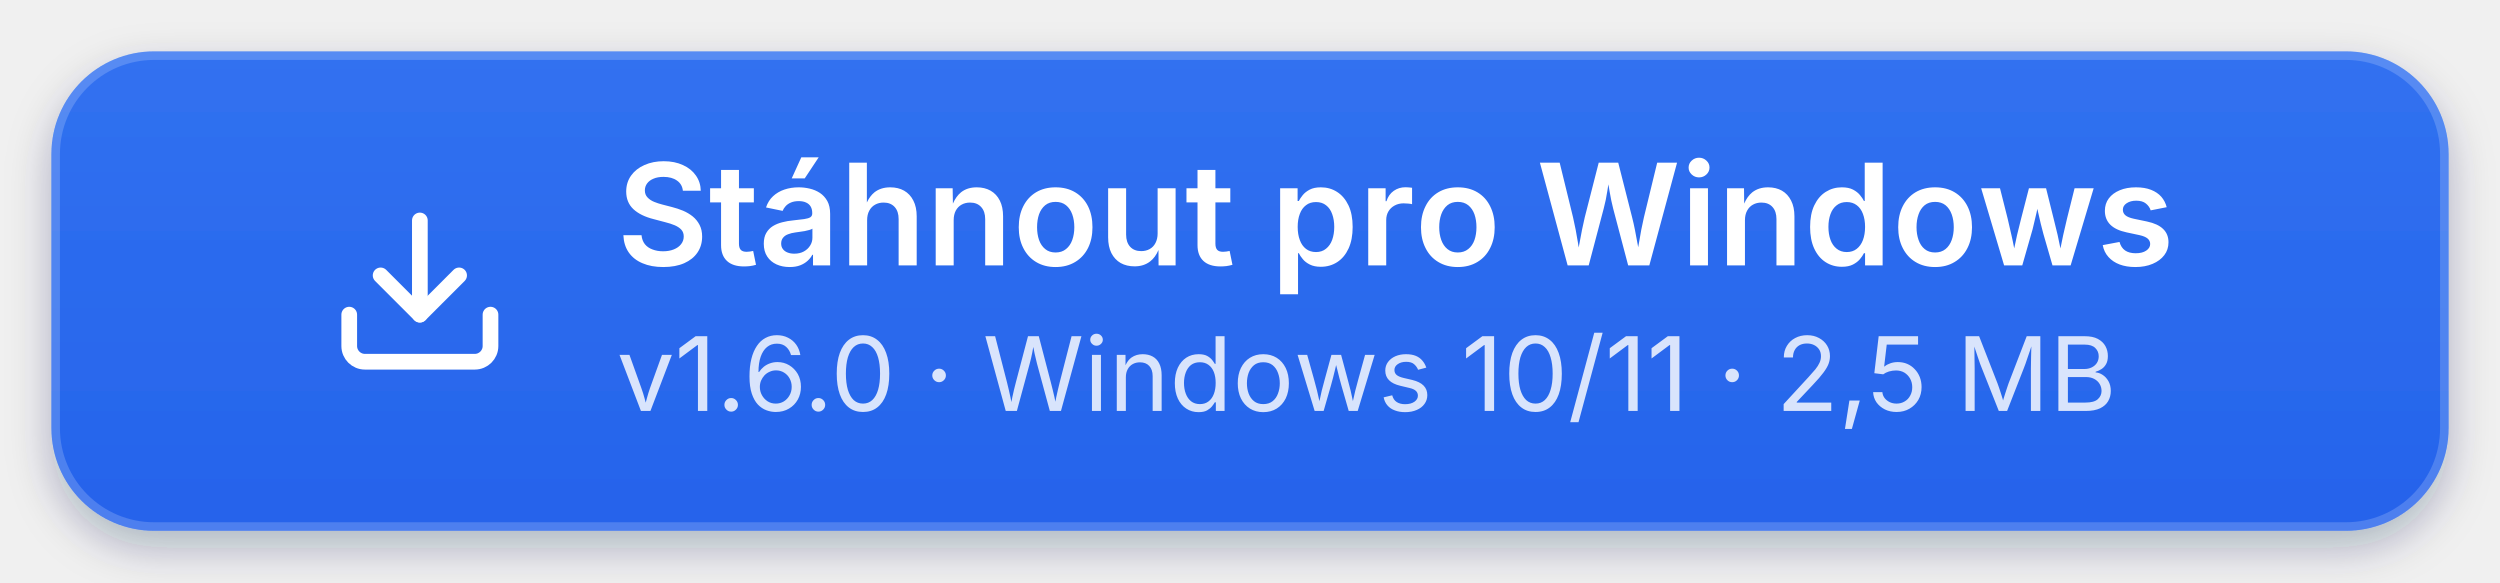
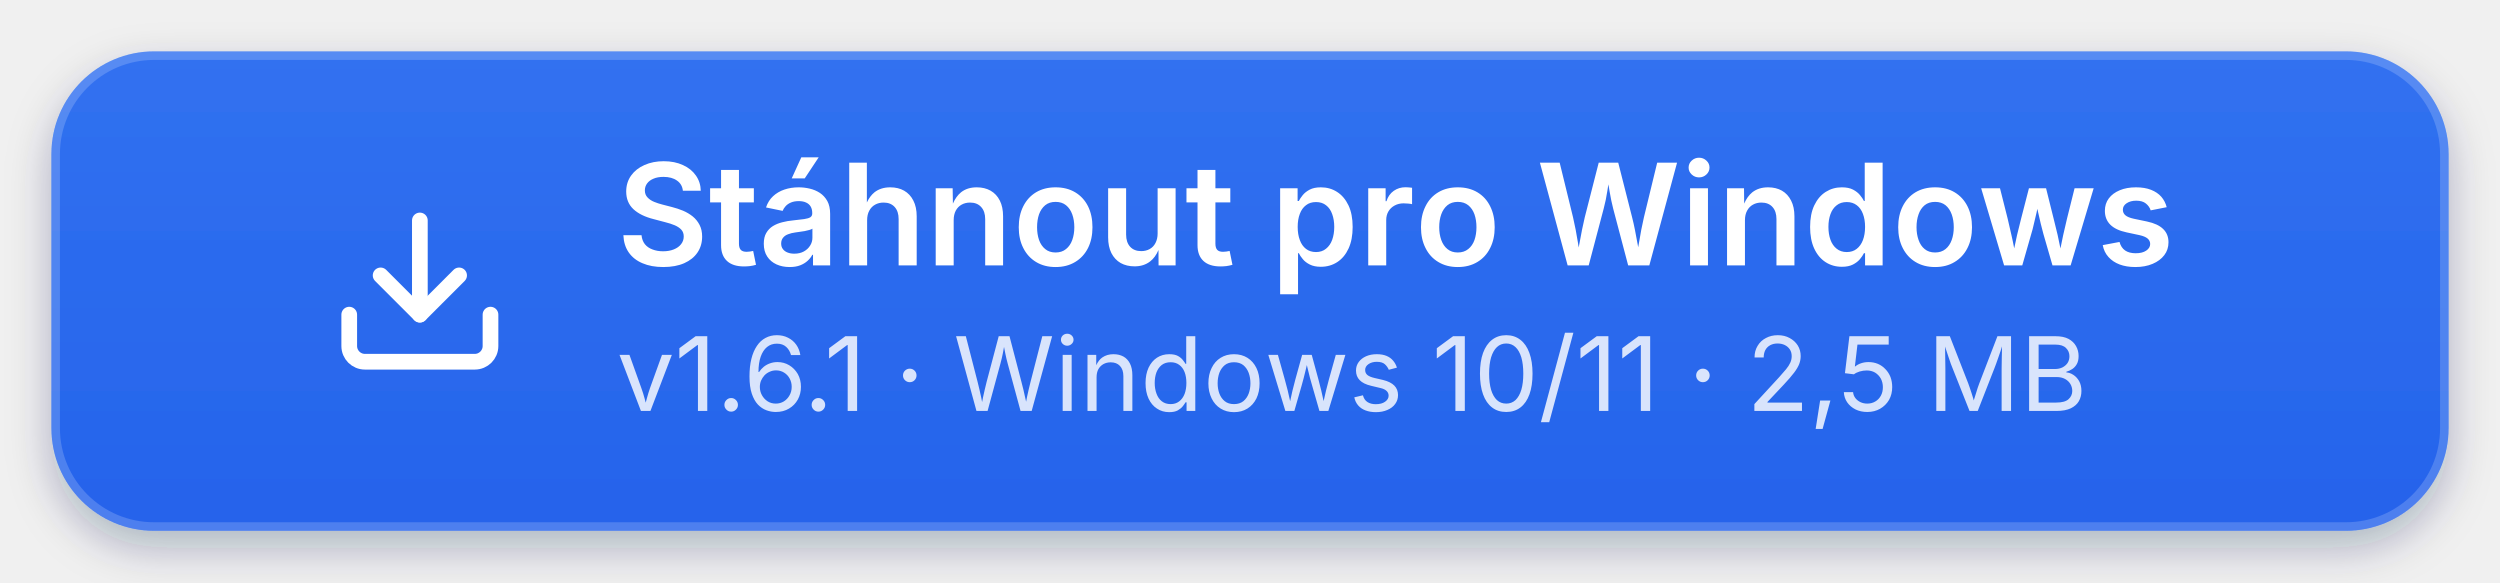
<svg xmlns="http://www.w3.org/2000/svg" width="292" height="68" viewBox="0 0 292 68" role="img" aria-label="Stáhnout pro Windows">
  <defs>
    <filter id="s" x="-10%" y="-20%" width="120%" height="160%">
      <feDropShadow dx="0" dy="2" stdDeviation="2.5" flood-color="#0b1f4d" flood-opacity="0.28" />
    </filter>
    <linearGradient id="g" x1="0" y1="0" x2="0" y2="1">
      <stop offset="0" stop-color="#3171F0" />
      <stop offset="1" stop-color="#2563EB" />
    </linearGradient>
  </defs>
  <rect x="6" y="6" width="280" height="56" rx="12" fill="url(#g)" filter="url(#s)" />
  <rect x="6.5" y="6.5" width="279" height="55" rx="11.5" fill="none" stroke="#ffffff" stroke-opacity="0.18" />
  <g transform="translate(38.04 23.00) scale(0.9166667)" fill="none" stroke="#fff" stroke-width="2" stroke-linecap="round" stroke-linejoin="round">
    <path d="M21 15v4a2 2 0 0 1-2 2H5a2 2 0 0 1-2-2v-4" />
    <path d="M7 10l5 5 5-5" />
    <path d="M12 15V3" />
  </g>
  <path fill="#fff" d="M77.47 31.19L77.47 31.19Q76.07 31.19 75.05 30.75Q74.02 30.32 73.44 29.49Q72.86 28.66 72.81 27.47L72.81 27.47L74.93 27.47Q74.99 28.10 75.32 28.52Q75.66 28.94 76.22 29.14Q76.77 29.35 77.45 29.35L77.45 29.35Q78.16 29.35 78.70 29.13Q79.25 28.91 79.55 28.52Q79.86 28.13 79.86 27.62L79.86 27.62Q79.86 27.15 79.59 26.84Q79.32 26.54 78.83 26.32Q78.34 26.11 77.69 25.95L77.69 25.95L76.33 25.59Q74.82 25.21 73.98 24.43Q73.14 23.64 73.14 22.37L73.14 22.37Q73.14 21.31 73.71 20.51Q74.28 19.71 75.28 19.27Q76.27 18.83 77.52 18.83L77.52 18.83Q78.80 18.83 79.77 19.28Q80.74 19.72 81.28 20.50Q81.83 21.28 81.85 22.28L81.85 22.28L79.76 22.28Q79.68 21.51 79.07 21.09Q78.47 20.66 77.49 20.66L77.49 20.66Q76.81 20.66 76.33 20.87Q75.84 21.07 75.58 21.43Q75.32 21.78 75.32 22.24L75.32 22.24Q75.32 22.74 75.63 23.06Q75.94 23.39 76.41 23.58Q76.88 23.77 77.36 23.89L77.36 23.89L78.48 24.18Q79.15 24.35 79.78 24.61Q80.41 24.88 80.91 25.28Q81.41 25.69 81.71 26.27Q82.01 26.85 82.01 27.63L82.01 27.63Q82.01 28.69 81.47 29.49Q80.93 30.29 79.92 30.74Q78.90 31.19 77.47 31.19ZM86.31 21.99L88.05 21.99L88.05 23.64L86.31 23.64L86.31 28.46Q86.31 28.95 86.52 29.18Q86.73 29.41 87.21 29.41L87.21 29.41Q87.35 29.41 87.59 29.38Q87.83 29.34 87.97 29.31L87.97 29.31L88.30 30.93Q87.96 31.03 87.59 31.08Q87.23 31.12 86.90 31.12L86.90 31.12Q85.60 31.12 84.91 30.48Q84.22 29.83 84.22 28.64L84.22 28.64L84.22 23.64L82.94 23.64L82.94 21.99L84.22 21.99L84.22 19.85L86.31 19.85L86.31 21.99ZM92.23 31.19L92.23 31.19Q91.37 31.19 90.69 30.88Q90.00 30.56 89.61 29.96Q89.21 29.36 89.21 28.47L89.21 28.47Q89.21 27.70 89.50 27.21Q89.79 26.71 90.27 26.41Q90.76 26.11 91.37 25.96Q91.98 25.80 92.65 25.74L92.65 25.74Q93.43 25.65 93.92 25.59Q94.41 25.52 94.64 25.38Q94.87 25.23 94.87 24.93L94.87 24.93L94.87 24.89Q94.87 24.44 94.69 24.13Q94.51 23.82 94.16 23.66Q93.81 23.49 93.30 23.49L93.30 23.49Q92.77 23.49 92.39 23.65Q92.01 23.81 91.77 24.07Q91.53 24.33 91.41 24.63L91.41 24.63L89.47 24.23Q89.74 23.43 90.29 22.92Q90.85 22.40 91.62 22.14Q92.39 21.88 93.29 21.88L93.29 21.88Q93.93 21.88 94.57 22.03Q95.22 22.18 95.76 22.53Q96.30 22.89 96.63 23.48Q96.96 24.08 96.96 24.98L96.96 24.98L96.96 31L94.96 31L94.96 29.76L94.88 29.76Q94.68 30.14 94.33 30.46Q93.97 30.79 93.46 30.99Q92.94 31.19 92.23 31.19ZM92.77 29.63L92.77 29.63Q93.42 29.63 93.89 29.37Q94.36 29.11 94.62 28.69Q94.89 28.27 94.89 27.77L94.89 27.77L94.89 26.71Q94.78 26.79 94.53 26.86Q94.29 26.93 93.99 26.99Q93.68 27.04 93.39 27.08Q93.10 27.12 92.90 27.15L92.90 27.15Q92.43 27.21 92.05 27.36Q91.67 27.50 91.46 27.77Q91.24 28.03 91.24 28.45L91.24 28.45Q91.24 28.83 91.44 29.09Q91.64 29.36 91.98 29.49Q92.32 29.63 92.77 29.63ZM93.99 20.84L92.47 20.84L93.59 18.38L95.62 18.38L93.99 20.84ZM101.28 25.72L101.28 25.72L101.28 31L99.19 31L99.19 19.00L101.25 19.00L101.25 23.65Q101.60 22.90 102.14 22.46L102.14 22.46Q102.88 21.88 103.98 21.88L103.98 21.88Q104.91 21.88 105.60 22.27Q106.30 22.67 106.68 23.43Q107.07 24.18 107.07 25.27L107.07 25.27L107.07 31L104.96 31L104.96 25.59Q104.96 24.69 104.50 24.18Q104.03 23.66 103.21 23.66L103.21 23.66Q102.65 23.66 102.22 23.90Q101.78 24.14 101.53 24.61Q101.28 25.07 101.28 25.72ZM111.39 25.72L111.39 25.72L111.39 31L109.29 31L109.29 21.99L111.27 21.99L111.30 23.78Q111.66 22.94 112.25 22.46L112.25 22.46Q112.98 21.88 114.08 21.88L114.08 21.88Q115.01 21.88 115.70 22.27Q116.40 22.67 116.78 23.43Q117.16 24.18 117.16 25.27L117.16 25.27L117.16 31L115.07 31L115.07 25.59Q115.07 24.69 114.60 24.18Q114.13 23.66 113.31 23.66L113.31 23.66Q112.75 23.66 112.32 23.90Q111.88 24.14 111.63 24.61Q111.39 25.07 111.39 25.72ZM123.29 31.19L123.29 31.19Q121.98 31.19 121.01 30.60Q120.05 30.02 119.52 28.97Q118.99 27.93 118.99 26.54L118.99 26.54Q118.99 25.14 119.52 24.09Q120.05 23.04 121.01 22.46Q121.98 21.88 123.29 21.88L123.29 21.88Q124.61 21.88 125.58 22.46Q126.55 23.04 127.08 24.09Q127.60 25.14 127.60 26.54L127.60 26.54Q127.60 27.93 127.08 28.97Q126.55 30.02 125.58 30.60Q124.61 31.19 123.29 31.19ZM123.29 29.49L123.29 29.49Q124.03 29.49 124.51 29.09Q125.00 28.70 125.24 28.03Q125.48 27.36 125.48 26.54L125.48 26.54Q125.48 25.71 125.24 25.04Q125.00 24.37 124.51 23.97Q124.03 23.58 123.29 23.58L123.29 23.58Q122.56 23.58 122.08 23.97Q121.60 24.37 121.36 25.03Q121.13 25.70 121.13 26.54L121.13 26.54Q121.13 27.36 121.36 28.03Q121.60 28.70 122.08 29.09Q122.56 29.49 123.29 29.49ZM132.52 31.11L132.52 31.11Q131.59 31.11 130.89 30.72Q130.20 30.32 129.81 29.56Q129.43 28.80 129.43 27.72L129.43 27.72L129.43 21.99L131.53 21.99L131.53 27.40Q131.53 28.30 132.00 28.82Q132.47 29.33 133.29 29.33L133.29 29.33Q133.85 29.33 134.28 29.09Q134.72 28.85 134.96 28.38Q135.21 27.91 135.21 27.27L135.21 27.27L135.21 21.99L137.31 21.99L137.31 31L135.32 31L135.31 29.20Q134.94 30.07 134.34 30.53L134.34 30.53Q133.60 31.11 132.52 31.11ZM141.96 21.99L143.70 21.99L143.70 23.64L141.96 23.64L141.96 28.46Q141.96 28.95 142.17 29.18Q142.38 29.41 142.85 29.41L142.85 29.41Q143.00 29.41 143.24 29.38Q143.47 29.34 143.62 29.31L143.62 29.31L143.95 30.93Q143.60 31.03 143.24 31.08Q142.88 31.12 142.55 31.12L142.55 31.12Q141.25 31.12 140.56 30.48Q139.87 29.83 139.87 28.64L139.87 28.64L139.87 23.64L138.58 23.64L138.58 21.99L139.87 21.99L139.87 19.85L141.96 19.85L141.96 21.99ZM151.61 34.37L149.52 34.37L149.52 21.99L151.56 21.99L151.56 23.48L151.70 23.48Q151.86 23.16 152.16 22.79Q152.46 22.42 152.97 22.15Q153.48 21.88 154.28 21.88L154.28 21.88Q155.33 21.88 156.16 22.41Q157.00 22.94 157.50 23.98Q157.99 25.01 157.99 26.51L157.99 26.51Q157.99 27.99 157.51 29.03Q157.03 30.07 156.18 30.62Q155.34 31.16 154.27 31.16L154.27 31.16Q153.51 31.16 152.99 30.90Q152.47 30.64 152.17 30.27Q151.86 29.90 151.70 29.57L151.70 29.57L151.61 29.57L151.61 34.37ZM153.71 29.44L153.71 29.44Q154.41 29.44 154.88 29.05Q155.36 28.67 155.60 28.01Q155.84 27.34 155.84 26.50L155.84 26.50Q155.84 25.67 155.60 25.01Q155.37 24.35 154.89 23.98Q154.42 23.60 153.71 23.60L153.71 23.60Q153.01 23.60 152.54 23.97Q152.06 24.33 151.82 24.98Q151.57 25.63 151.57 26.50L151.57 26.50Q151.57 27.38 151.82 28.04Q152.06 28.70 152.54 29.07Q153.02 29.44 153.71 29.44ZM161.91 31L159.81 31L159.81 21.99L161.84 21.99L161.84 23.50L161.94 23.50Q162.18 22.72 162.79 22.29Q163.39 21.87 164.16 21.87L164.16 21.87Q164.34 21.87 164.56 21.89Q164.78 21.90 164.93 21.93L164.93 21.93L164.93 23.85Q164.80 23.81 164.51 23.78Q164.22 23.75 163.94 23.75L163.94 23.75Q163.36 23.75 162.90 24.00Q162.43 24.25 162.17 24.69Q161.91 25.13 161.91 25.70L161.91 25.70L161.91 31ZM170.27 31.19L170.27 31.19Q168.96 31.19 167.99 30.60Q167.02 30.02 166.50 28.97Q165.97 27.93 165.97 26.54L165.97 26.54Q165.97 25.14 166.50 24.09Q167.02 23.04 167.99 22.46Q168.96 21.88 170.27 21.88L170.27 21.88Q171.59 21.88 172.56 22.46Q173.53 23.04 174.05 24.09Q174.58 25.14 174.58 26.54L174.58 26.54Q174.58 27.93 174.05 28.97Q173.53 30.02 172.56 30.60Q171.59 31.19 170.27 31.19ZM170.27 29.49L170.27 29.49Q171.00 29.49 171.49 29.09Q171.98 28.70 172.22 28.03Q172.45 27.36 172.45 26.54L172.45 26.54Q172.45 25.71 172.22 25.04Q171.98 24.37 171.49 23.97Q171.00 23.58 170.27 23.58L170.27 23.58Q169.54 23.58 169.06 23.97Q168.58 24.37 168.34 25.03Q168.10 25.70 168.10 26.54L168.10 26.54Q168.10 27.36 168.34 28.03Q168.58 28.70 169.06 29.09Q169.54 29.49 170.27 29.49ZM185.56 31L183.10 31L179.86 19.00L182.17 19.00L183.73 25.38Q183.89 26.08 184.04 26.84Q184.18 27.61 184.31 28.38L184.31 28.38Q184.35 28.64 184.39 28.91L184.39 28.91Q184.44 28.64 184.49 28.38L184.49 28.38Q184.63 27.61 184.78 26.84Q184.93 26.08 185.10 25.38L185.10 25.38L186.73 19.00L189.01 19.00L190.63 25.38Q190.81 26.08 190.96 26.84Q191.11 27.61 191.25 28.38L191.25 28.38Q191.29 28.63 191.34 28.88L191.34 28.88Q191.38 28.63 191.43 28.38L191.43 28.38Q191.56 27.61 191.70 26.84Q191.85 26.08 192.01 25.38L192.01 25.38L193.56 19.00L195.88 19.00L192.64 31L190.17 31L188.42 24.37Q188.18 23.44 188.00 22.36L188.00 22.36Q187.93 21.95 187.86 21.53L187.86 21.53Q187.79 21.92 187.74 22.29L187.74 22.29Q187.58 23.36 187.31 24.37L187.31 24.37L185.56 31ZM199.49 31L197.40 31L197.40 21.99L199.49 21.99L199.49 31ZM198.45 20.72L198.45 20.72Q197.95 20.72 197.59 20.38Q197.23 20.04 197.23 19.58L197.23 19.58Q197.23 19.09 197.59 18.76Q197.95 18.42 198.45 18.42L198.45 18.42Q198.95 18.42 199.31 18.76Q199.67 19.09 199.67 19.57L199.67 19.57Q199.67 20.04 199.31 20.38Q198.95 20.72 198.45 20.72ZM203.81 25.72L203.81 25.72L203.81 31L201.72 31L201.72 21.99L203.70 21.99L203.72 23.78Q204.08 22.94 204.67 22.46L204.67 22.46Q205.41 21.88 206.51 21.88L206.51 21.88Q207.44 21.88 208.13 22.27Q208.82 22.67 209.20 23.43Q209.59 24.18 209.59 25.27L209.59 25.27L209.59 31L207.49 31L207.49 25.59Q207.49 24.69 207.03 24.18Q206.56 23.66 205.74 23.66L205.74 23.66Q205.18 23.66 204.75 23.90Q204.31 24.14 204.06 24.61Q203.81 25.07 203.81 25.72ZM215.13 31.16L215.13 31.16Q214.07 31.16 213.23 30.62Q212.38 30.07 211.90 29.03Q211.42 27.99 211.42 26.51L211.42 26.51Q211.42 25.01 211.91 23.98Q212.41 22.94 213.25 22.41Q214.09 21.88 215.12 21.88L215.12 21.88Q215.93 21.88 216.44 22.15Q216.95 22.42 217.25 22.79Q217.56 23.16 217.71 23.48L217.71 23.48L217.80 23.48L217.80 19.00L219.89 19.00L219.89 31L217.84 31L217.84 29.57L217.71 29.57Q217.55 29.90 217.24 30.27Q216.93 30.64 216.42 30.90Q215.91 31.16 215.13 31.16ZM215.70 29.44L215.70 29.44Q216.39 29.44 216.86 29.07Q217.34 28.70 217.59 28.04Q217.84 27.38 217.84 26.50L217.84 26.50Q217.84 25.63 217.59 24.98Q217.35 24.33 216.87 23.97Q216.39 23.60 215.70 23.60L215.70 23.60Q214.99 23.60 214.52 23.98Q214.04 24.35 213.80 25.01Q213.56 25.67 213.56 26.50L213.56 26.50Q213.56 27.34 213.80 28.01Q214.04 28.67 214.52 29.05Q215.00 29.44 215.70 29.44ZM226.02 31.19L226.02 31.19Q224.70 31.19 223.73 30.60Q222.77 30.02 222.24 28.97Q221.71 27.93 221.71 26.54L221.71 26.54Q221.71 25.14 222.24 24.09Q222.77 23.04 223.73 22.46Q224.70 21.88 226.02 21.88L226.02 21.88Q227.34 21.88 228.30 22.46Q229.27 23.04 229.80 24.09Q230.33 25.14 230.33 26.54L230.33 26.54Q230.33 27.93 229.80 28.97Q229.27 30.02 228.30 30.60Q227.34 31.19 226.02 31.19ZM226.02 29.49L226.02 29.49Q226.75 29.49 227.24 29.09Q227.72 28.70 227.96 28.03Q228.20 27.36 228.20 26.54L228.20 26.54Q228.20 25.71 227.96 25.04Q227.72 24.37 227.24 23.97Q226.75 23.58 226.02 23.58L226.02 23.58Q225.28 23.58 224.80 23.97Q224.32 24.37 224.09 25.03Q223.85 25.70 223.85 26.54L223.85 26.54Q223.85 27.36 224.09 28.03Q224.32 28.70 224.80 29.09Q225.28 29.49 226.02 29.49ZM236.20 31L234.08 31L231.40 21.99L233.60 21.99L234.49 25.52Q234.69 26.39 234.93 27.43L234.93 27.43Q235.10 28.16 235.26 29.01L235.26 29.01Q235.42 28.19 235.59 27.46L235.59 27.46Q235.84 26.42 236.07 25.52L236.07 25.52L236.98 21.99L238.98 21.99L239.86 25.52Q240.08 26.40 240.33 27.44L240.33 27.44Q240.50 28.18 240.66 29.02L240.66 29.02Q240.82 28.19 240.98 27.46L240.98 27.46Q241.21 26.42 241.43 25.52L241.43 25.52L242.31 21.99L244.54 21.99L241.85 31L239.73 31L238.67 27.33Q238.51 26.77 238.36 26.13Q238.20 25.50 238.06 24.83L238.06 24.83Q238.01 24.61 237.96 24.39L237.96 24.39Q237.91 24.61 237.87 24.83L237.87 24.83Q237.71 25.50 237.56 26.14Q237.42 26.79 237.25 27.33L237.25 27.33L236.20 31ZM249.41 31.19L249.41 31.19Q248.37 31.19 247.57 30.89Q246.78 30.59 246.27 30.02Q245.75 29.45 245.60 28.63L245.60 28.63L247.56 28.26Q247.74 28.93 248.22 29.26Q248.69 29.58 249.45 29.58L249.45 29.58Q250.23 29.58 250.68 29.27Q251.14 28.96 251.14 28.50L251.14 28.50Q251.14 28.12 250.84 27.86Q250.54 27.61 249.92 27.47L249.92 27.47L248.38 27.14Q247.11 26.87 246.48 26.24Q245.85 25.61 245.85 24.62L245.85 24.62Q245.85 23.78 246.31 23.17Q246.77 22.56 247.59 22.22Q248.40 21.88 249.48 21.88L249.48 21.88Q250.51 21.88 251.24 22.17Q251.98 22.46 252.44 22.98Q252.89 23.50 253.07 24.20L253.07 24.20L251.20 24.57Q251.05 24.10 250.64 23.77Q250.24 23.44 249.51 23.44L249.51 23.44Q248.84 23.44 248.39 23.74Q247.95 24.03 247.95 24.49L247.95 24.49Q247.95 24.89 248.24 25.14Q248.54 25.40 249.23 25.55L249.23 25.55L250.76 25.87Q252.04 26.14 252.66 26.75Q253.28 27.35 253.28 28.30L253.28 28.30Q253.28 29.16 252.79 29.80Q252.30 30.45 251.42 30.82Q250.55 31.19 249.41 31.19Z" />
-   <path fill="#fff" fill-opacity="0.82" d="M75.97 48L74.86 48L72.36 41.45L73.52 41.45L74.91 45.33Q75.13 45.94 75.29 46.54L75.29 46.54Q75.36 46.79 75.42 47.03L75.42 47.03Q75.48 46.79 75.55 46.54L75.55 46.54Q75.71 45.94 75.92 45.33L75.92 45.33L77.32 41.45L78.47 41.45L75.97 48ZM81.25 39.27L82.61 39.27L82.61 48L81.52 48L81.52 40.30L81.46 40.30L79.35 41.87L79.35 40.67L81.25 39.27ZM85.40 48.08L85.40 48.08Q85.07 48.08 84.84 47.84Q84.61 47.61 84.61 47.29L84.61 47.29Q84.61 46.96 84.84 46.73Q85.07 46.49 85.40 46.49L85.40 46.49Q85.73 46.49 85.96 46.73Q86.19 46.96 86.19 47.29L86.19 47.29Q86.19 47.61 85.96 47.84Q85.73 48.08 85.40 48.08ZM90.61 48.12L90.61 48.12Q90.06 48.12 89.52 47.92Q88.97 47.72 88.52 47.25Q88.08 46.78 87.81 45.98Q87.54 45.18 87.54 43.97L87.54 43.97Q87.54 42.81 87.76 41.92Q87.98 41.03 88.40 40.41Q88.81 39.79 89.41 39.47Q90.00 39.15 90.74 39.15L90.74 39.15Q91.47 39.15 92.05 39.45Q92.63 39.74 93.00 40.26Q93.37 40.78 93.48 41.47L93.48 41.47L92.39 41.47Q92.24 40.90 91.83 40.52Q91.42 40.14 90.74 40.14L90.74 40.14Q90.07 40.14 89.59 40.53Q89.11 40.92 88.85 41.66Q88.59 42.40 88.59 43.45L88.59 43.45L88.66 43.45Q88.90 43.09 89.22 42.83Q89.55 42.57 89.96 42.43Q90.36 42.29 90.81 42.29L90.81 42.29Q91.56 42.29 92.18 42.66Q92.80 43.03 93.18 43.68Q93.55 44.34 93.55 45.18L93.55 45.18Q93.55 46.00 93.19 46.66Q92.82 47.33 92.16 47.72Q91.50 48.12 90.61 48.12ZM90.61 47.14L90.61 47.14Q91.13 47.14 91.56 46.88Q91.98 46.61 92.22 46.17Q92.47 45.73 92.47 45.18L92.47 45.18Q92.47 44.65 92.23 44.21Q92.00 43.78 91.58 43.52Q91.16 43.26 90.64 43.26L90.64 43.26Q90.24 43.26 89.90 43.42Q89.55 43.57 89.29 43.84Q89.04 44.12 88.89 44.46Q88.75 44.81 88.75 45.19L88.75 45.19Q88.75 45.71 88.99 46.15Q89.23 46.59 89.65 46.87Q90.07 47.14 90.61 47.14ZM95.59 48.08L95.59 48.08Q95.26 48.08 95.03 47.84Q94.80 47.61 94.80 47.29L94.80 47.29Q94.80 46.96 95.03 46.73Q95.26 46.49 95.59 46.49L95.59 46.49Q95.92 46.49 96.15 46.73Q96.38 46.96 96.38 47.29L96.38 47.29Q96.38 47.61 96.15 47.84Q95.92 48.08 95.59 48.08ZM100.80 48.12L100.80 48.12Q99.82 48.12 99.14 47.59Q98.45 47.06 98.09 46.06Q97.73 45.06 97.73 43.64L97.73 43.64Q97.73 42.22 98.09 41.22Q98.46 40.22 99.14 39.69Q99.83 39.15 100.80 39.15L100.80 39.15Q101.76 39.15 102.45 39.69Q103.14 40.22 103.50 41.22Q103.87 42.22 103.87 43.64L103.87 43.64Q103.87 45.06 103.51 46.06Q103.15 47.06 102.46 47.59Q101.78 48.12 100.80 48.12ZM100.80 47.14L100.80 47.14Q101.44 47.14 101.88 46.73Q102.33 46.31 102.56 45.53Q102.79 44.75 102.79 43.64L102.79 43.64Q102.79 42.53 102.56 41.74Q102.33 40.95 101.88 40.54Q101.44 40.12 100.80 40.12L100.80 40.12Q100.16 40.12 99.71 40.54Q99.27 40.96 99.03 41.74Q98.80 42.53 98.80 43.64L98.80 43.64Q98.80 44.75 99.03 45.53Q99.27 46.31 99.71 46.73Q100.16 47.14 100.80 47.14ZM109.69 44.64L109.69 44.64Q109.36 44.64 109.13 44.41Q108.89 44.18 108.89 43.85L108.89 43.85Q108.89 43.52 109.13 43.29Q109.36 43.06 109.69 43.06L109.69 43.06Q110.01 43.06 110.24 43.29Q110.48 43.52 110.48 43.85L110.48 43.85Q110.48 44.18 110.24 44.41Q110.01 44.64 109.69 44.64ZM118.77 48L117.47 48L115.09 39.27L116.23 39.27L117.61 44.63Q117.72 45.05 117.82 45.50Q117.92 45.94 118.02 46.39L118.02 46.39Q118.08 46.67 118.13 46.96L118.13 46.96Q118.18 46.67 118.24 46.39L118.24 46.39Q118.33 45.94 118.44 45.50Q118.54 45.05 118.66 44.63L118.66 44.63L120.07 39.27L121.33 39.27L122.73 44.63Q122.85 45.05 122.95 45.50Q123.06 45.94 123.16 46.39L123.16 46.39Q123.21 46.65 123.27 46.92L123.27 46.92Q123.32 46.65 123.37 46.39L123.37 46.39Q123.47 45.94 123.57 45.50Q123.68 45.05 123.78 44.63L123.78 44.63L125.16 39.27L126.31 39.27L123.92 48L122.62 48L121.12 42.47Q120.98 41.93 120.84 41.29L120.84 41.29Q120.77 40.94 120.69 40.52L120.69 40.52Q120.62 40.90 120.56 41.23L120.56 41.23Q120.44 41.85 120.27 42.47L120.27 42.47L118.77 48ZM128.59 48L127.54 48L127.54 41.45L128.59 41.45L128.59 48ZM128.07 40.38L128.07 40.38Q127.77 40.38 127.56 40.17Q127.34 39.97 127.34 39.68L127.34 39.68Q127.34 39.39 127.56 39.18Q127.77 38.98 128.07 38.98L128.07 38.98Q128.38 38.98 128.59 39.18Q128.81 39.39 128.81 39.68L128.81 39.68Q128.81 39.97 128.59 40.17Q128.38 40.38 128.07 40.38ZM131.50 44.07L131.50 44.07L131.50 48L130.44 48L130.44 41.45L131.46 41.45L131.46 42.66Q131.74 42.05 132.17 41.75L132.17 41.75Q132.72 41.37 133.47 41.37L133.47 41.37Q134.13 41.37 134.63 41.64Q135.13 41.91 135.40 42.46Q135.68 43.01 135.68 43.84L135.68 43.84L135.68 48L134.63 48L134.63 43.93Q134.63 43.17 134.23 42.74Q133.84 42.32 133.15 42.32L133.15 42.32Q132.68 42.32 132.31 42.52Q131.93 42.73 131.72 43.12Q131.50 43.51 131.50 44.07ZM139.99 48.14L139.99 48.14Q139.18 48.14 138.55 47.72Q137.92 47.31 137.57 46.55Q137.22 45.79 137.22 44.74L137.22 44.74Q137.22 43.71 137.57 42.95Q137.93 42.19 138.55 41.78Q139.18 41.37 140.00 41.37L140.00 41.37Q140.63 41.37 141.01 41.58Q141.38 41.79 141.59 42.06Q141.79 42.32 141.89 42.50L141.89 42.50L141.98 42.50L141.98 39.27L143.03 39.27L143.03 48L142.01 48L142.01 46.99L141.89 46.99Q141.79 47.17 141.58 47.44Q141.37 47.71 140.99 47.93Q140.62 48.14 139.99 48.14ZM140.15 47.20L140.15 47.20Q140.75 47.20 141.16 46.88Q141.57 46.57 141.78 46.01Q141.99 45.46 141.99 44.73L141.99 44.73Q141.99 44.00 141.78 43.46Q141.57 42.92 141.16 42.62Q140.75 42.31 140.15 42.31L140.15 42.31Q139.53 42.31 139.11 42.63Q138.70 42.96 138.50 43.50Q138.29 44.05 138.29 44.73L138.29 44.73Q138.29 45.42 138.50 45.98Q138.71 46.54 139.12 46.87Q139.54 47.20 140.15 47.20ZM147.55 48.14L147.55 48.14Q146.66 48.14 145.99 47.72Q145.32 47.30 144.94 46.54Q144.57 45.77 144.57 44.77L144.57 44.77Q144.57 43.74 144.94 42.98Q145.32 42.21 145.99 41.79Q146.66 41.37 147.55 41.37L147.55 41.37Q148.44 41.37 149.12 41.79Q149.79 42.21 150.17 42.98Q150.54 43.74 150.54 44.77L150.54 44.77Q150.54 45.77 150.17 46.54Q149.79 47.30 149.12 47.72Q148.44 48.14 147.55 48.14ZM147.55 47.20L147.55 47.20Q148.21 47.20 148.64 46.86Q149.07 46.52 149.27 45.96Q149.48 45.41 149.48 44.77L149.48 44.77Q149.48 44.12 149.27 43.56Q149.07 43.00 148.64 42.65Q148.21 42.31 147.55 42.31L147.55 42.31Q146.89 42.31 146.47 42.65Q146.05 43.00 145.84 43.55Q145.64 44.11 145.64 44.77L145.64 44.77Q145.64 45.41 145.84 45.96Q146.05 46.52 146.47 46.86Q146.89 47.20 147.55 47.20ZM154.60 48L153.55 48L151.56 41.45L152.68 41.45L153.48 44.31Q153.64 44.89 153.83 45.63L153.83 45.63Q153.97 46.20 154.11 46.86L154.11 46.86Q154.24 46.22 154.37 45.67L154.37 45.67Q154.56 44.93 154.73 44.31L154.73 44.31L155.51 41.45L156.64 41.45L157.41 44.31Q157.57 44.91 157.76 45.65L157.76 45.65Q157.88 46.21 158.02 46.85L158.02 46.85Q158.15 46.21 158.29 45.66L158.29 45.66Q158.48 44.92 158.65 44.31L158.65 44.31L159.44 41.45L160.56 41.45L158.58 48L157.53 48L156.68 45.04Q156.55 44.58 156.43 44.12Q156.30 43.65 156.19 43.15L156.19 43.15Q156.13 42.90 156.06 42.64L156.06 42.64Q156.00 42.90 155.94 43.15L155.94 43.15Q155.82 43.65 155.70 44.12Q155.58 44.60 155.45 45.04L155.45 45.04L154.60 48ZM164.12 48.14L164.12 48.14Q163.45 48.14 162.93 47.94Q162.40 47.75 162.06 47.36Q161.72 46.97 161.61 46.41L161.61 46.41L162.61 46.17Q162.75 46.71 163.14 46.96Q163.53 47.21 164.11 47.21L164.11 47.21Q164.80 47.21 165.21 46.92Q165.61 46.63 165.61 46.22L165.61 46.22Q165.61 45.88 165.38 45.66Q165.14 45.43 164.65 45.32L164.65 45.32L163.56 45.06Q162.67 44.85 162.24 44.41Q161.80 43.97 161.80 43.28L161.80 43.28Q161.80 42.71 162.12 42.28Q162.44 41.85 162.98 41.61Q163.53 41.37 164.23 41.37L164.23 41.37Q164.90 41.37 165.38 41.57Q165.85 41.77 166.14 42.13Q166.44 42.48 166.59 42.94L166.59 42.94L165.63 43.19Q165.50 42.84 165.18 42.55Q164.87 42.26 164.24 42.26L164.24 42.26Q163.65 42.26 163.26 42.53Q162.87 42.80 162.87 43.21L162.87 43.21Q162.87 43.58 163.13 43.80Q163.40 44.02 163.97 44.15L163.97 44.15L164.96 44.38Q165.85 44.60 166.28 45.04Q166.71 45.48 166.71 46.15L166.71 46.15Q166.71 46.73 166.38 47.18Q166.06 47.63 165.48 47.88Q164.89 48.14 164.12 48.14ZM173.14 39.27L174.51 39.27L174.51 48L173.41 48L173.41 40.30L173.35 40.30L171.24 41.87L171.24 40.67L173.14 39.27ZM179.35 48.12L179.35 48.12Q178.37 48.12 177.69 47.59Q177.00 47.06 176.64 46.06Q176.28 45.06 176.28 43.64L176.28 43.64Q176.28 42.22 176.64 41.22Q177.01 40.22 177.69 39.69Q178.38 39.15 179.35 39.15L179.35 39.15Q180.31 39.15 181.00 39.69Q181.69 40.22 182.05 41.22Q182.42 42.22 182.42 43.64L182.42 43.64Q182.42 45.06 182.06 46.06Q181.70 47.06 181.01 47.59Q180.33 48.12 179.35 48.12ZM179.35 47.14L179.35 47.14Q179.99 47.14 180.43 46.73Q180.88 46.31 181.11 45.53Q181.35 44.75 181.35 43.64L181.35 43.64Q181.35 42.53 181.11 41.74Q180.88 40.95 180.43 40.54Q179.99 40.12 179.35 40.12L179.35 40.12Q178.71 40.12 178.26 40.54Q177.82 40.96 177.58 41.74Q177.35 42.53 177.35 43.64L177.35 43.64Q177.35 44.75 177.58 45.53Q177.82 46.31 178.26 46.73Q178.71 47.14 179.35 47.14ZM186.21 38.86L187.19 38.86L184.37 49.31L183.40 49.31L186.21 38.86ZM189.92 39.27L191.28 39.27L191.28 48L190.19 48L190.19 40.30L190.13 40.30L188.02 41.87L188.02 40.67L189.92 39.27ZM194.80 39.27L196.16 39.27L196.16 48L195.07 48L195.07 40.30L195.01 40.30L192.90 41.87L192.90 40.67L194.80 39.27ZM202.32 44.64L202.32 44.64Q201.99 44.64 201.76 44.41Q201.53 44.18 201.53 43.85L201.53 43.85Q201.53 43.52 201.76 43.29Q201.99 43.06 202.32 43.06L202.32 43.06Q202.65 43.06 202.88 43.29Q203.11 43.52 203.11 43.85L203.11 43.85Q203.11 44.18 202.88 44.41Q202.65 44.64 202.32 44.64ZM213.89 48L208.33 48L208.33 47.20L211.23 44.05Q211.71 43.52 212.04 43.13Q212.36 42.73 212.52 42.37Q212.69 42.01 212.69 41.60L212.69 41.60Q212.69 41.14 212.47 40.81Q212.25 40.48 211.88 40.30Q211.52 40.12 211.05 40.12L211.05 40.12Q210.55 40.12 210.18 40.32Q209.82 40.52 209.62 40.89Q209.42 41.26 209.42 41.75L209.42 41.75L208.35 41.75Q208.35 40.97 208.71 40.39Q209.07 39.80 209.68 39.48Q210.30 39.15 211.08 39.15L211.08 39.15Q211.86 39.15 212.46 39.48Q213.06 39.80 213.40 40.35Q213.74 40.90 213.74 41.59L213.74 41.59Q213.74 42.06 213.57 42.51Q213.40 42.96 212.97 43.53Q212.55 44.10 211.77 44.92L211.77 44.92L209.86 46.95L209.86 47.02L213.89 47.02L213.89 48ZM216.30 50.10L215.49 50.10L216.01 46.78L217.22 46.78L216.30 50.10ZM221.52 48.12L221.52 48.12Q220.76 48.12 220.15 47.82Q219.54 47.51 219.17 46.99Q218.81 46.46 218.78 45.80L218.78 45.80L219.86 45.80Q219.89 46.18 220.12 46.49Q220.35 46.79 220.72 46.97Q221.08 47.14 221.52 47.14L221.52 47.14Q222.05 47.14 222.46 46.89Q222.88 46.65 223.11 46.21Q223.35 45.78 223.35 45.23L223.35 45.23Q223.35 44.67 223.10 44.22Q222.85 43.78 222.43 43.52Q222.00 43.27 221.45 43.27L221.45 43.27Q221.05 43.27 220.63 43.39Q220.22 43.52 219.96 43.72L219.96 43.72L218.92 43.59L219.43 39.27L224.03 39.27L224.03 40.25L220.37 40.25L220.07 42.80L220.12 42.80Q220.39 42.57 220.80 42.43Q221.21 42.29 221.66 42.29L221.66 42.29Q222.26 42.29 222.76 42.50Q223.27 42.72 223.64 43.12Q224.02 43.51 224.23 44.04Q224.44 44.58 224.44 45.21L224.44 45.21Q224.44 46.05 224.06 46.71Q223.68 47.36 223.02 47.74Q222.37 48.12 221.52 48.12ZM230.64 48L229.58 48L229.58 39.27L231.16 39.27L233.31 44.78Q233.39 44.97 233.48 45.26Q233.58 45.55 233.69 45.89Q233.80 46.23 233.90 46.56L233.90 46.56Q233.93 46.67 233.96 46.77L233.96 46.77Q233.98 46.68 234.01 46.59L234.01 46.59Q234.11 46.26 234.22 45.92Q234.33 45.57 234.43 45.28Q234.53 44.98 234.60 44.78L234.60 44.78L236.72 39.27L238.31 39.27L238.31 48L237.21 48L237.21 43.01Q237.21 42.74 237.22 42.40Q237.22 42.05 237.23 41.67Q237.24 41.29 237.25 40.90L237.25 40.90Q237.25 40.68 237.26 40.46L237.26 40.46Q237.18 40.71 237.10 40.96L237.10 40.96Q236.96 41.38 236.82 41.77Q236.69 42.16 236.58 42.48Q236.46 42.80 236.38 43.01L236.38 43.01L234.43 48L233.46 48L231.48 43.01Q231.40 42.81 231.28 42.50Q231.17 42.18 231.04 41.80Q230.91 41.41 230.77 40.99L230.77 40.99Q230.69 40.73 230.60 40.48L230.60 40.48Q230.61 40.66 230.61 40.85L230.61 40.85Q230.62 41.23 230.62 41.62Q230.63 42.01 230.63 42.37Q230.64 42.73 230.64 43.01L230.64 43.01L230.64 48ZM243.61 48L240.42 48L240.42 39.27L243.51 39.27Q244.43 39.27 245.02 39.58Q245.62 39.90 245.91 40.42Q246.20 40.95 246.20 41.58L246.20 41.58Q246.20 42.15 246.00 42.51Q245.80 42.88 245.47 43.10Q245.15 43.31 244.77 43.42L244.77 43.42L244.77 43.50Q245.18 43.52 245.58 43.78Q245.99 44.04 246.26 44.51Q246.54 44.99 246.54 45.67L246.54 45.67Q246.54 46.33 246.23 46.86Q245.93 47.38 245.29 47.69Q244.64 48 243.61 48L243.61 48ZM241.53 44.04L241.53 47.02L243.58 47.02Q244.60 47.02 245.03 46.62Q245.46 46.23 245.46 45.66L245.46 45.66Q245.46 45.22 245.24 44.85Q245.02 44.48 244.61 44.26Q244.20 44.04 243.64 44.04L243.64 44.04L241.53 44.04ZM241.53 40.25L241.53 43.10L243.45 43.10Q243.92 43.10 244.30 42.92Q244.69 42.73 244.91 42.40Q245.13 42.06 245.13 41.61L245.13 41.61Q245.13 41.04 244.73 40.65Q244.34 40.25 243.49 40.25L243.49 40.25L241.53 40.25Z" />
+   <path fill="#fff" fill-opacity="0.82" d="M75.97 48L74.86 48L72.36 41.45L73.52 41.45L74.91 45.33Q75.13 45.94 75.29 46.54L75.29 46.54Q75.36 46.79 75.42 47.03L75.42 47.03Q75.48 46.79 75.55 46.54L75.55 46.54Q75.71 45.94 75.92 45.33L75.92 45.33L77.32 41.45L78.47 41.45L75.97 48ZM81.25 39.27L82.61 39.27L82.61 48L81.52 48L81.52 40.30L81.46 40.30L79.35 41.87L79.35 40.67L81.25 39.27ZM85.40 48.08L85.40 48.08Q85.07 48.08 84.84 47.84Q84.61 47.61 84.61 47.29L84.61 47.29Q84.61 46.96 84.84 46.73Q85.07 46.49 85.40 46.49L85.40 46.49Q85.73 46.49 85.96 46.73Q86.19 46.96 86.19 47.29L86.19 47.29Q86.19 47.61 85.96 47.84Q85.73 48.08 85.40 48.08ZM90.61 48.12L90.61 48.12Q90.06 48.12 89.52 47.92Q88.97 47.72 88.52 47.25Q88.08 46.78 87.81 45.98Q87.54 45.18 87.54 43.97L87.54 43.97Q87.54 42.81 87.76 41.92Q87.98 41.03 88.40 40.41Q88.81 39.79 89.41 39.47Q90.00 39.15 90.74 39.15L90.74 39.15Q91.47 39.15 92.05 39.45Q92.63 39.74 93.00 40.26Q93.37 40.78 93.48 41.47L93.48 41.47L92.39 41.47Q92.24 40.90 91.83 40.52Q91.42 40.14 90.74 40.14L90.74 40.14Q90.07 40.14 89.59 40.53Q89.11 40.92 88.85 41.66Q88.59 42.40 88.59 43.45L88.59 43.45L88.66 43.45Q88.90 43.09 89.22 42.83Q89.55 42.57 89.96 42.43Q90.36 42.29 90.81 42.29L90.81 42.29Q91.56 42.29 92.18 42.66Q92.80 43.03 93.18 43.68Q93.55 44.34 93.55 45.18L93.55 45.18Q93.55 46.00 93.19 46.66Q92.82 47.33 92.16 47.72Q91.50 48.12 90.61 48.12ZM90.61 47.14L90.61 47.14Q91.13 47.14 91.56 46.88Q91.98 46.61 92.22 46.17Q92.47 45.73 92.47 45.18L92.47 45.18Q92.47 44.65 92.23 44.21Q92.00 43.78 91.58 43.52Q91.16 43.26 90.64 43.26L90.64 43.26Q90.24 43.26 89.90 43.42Q89.55 43.57 89.29 43.84Q89.04 44.12 88.89 44.46Q88.75 44.81 88.75 45.19L88.75 45.19Q88.75 45.71 88.99 46.15Q89.23 46.59 89.65 46.87Q90.07 47.14 90.61 47.14ZM95.59 48.08L95.59 48.08Q95.26 48.08 95.03 47.84Q94.80 47.61 94.80 47.29L94.80 47.29Q94.80 46.96 95.03 46.73Q95.26 46.49 95.59 46.49L95.59 46.49Q95.92 46.49 96.15 46.73Q96.38 46.96 96.38 47.29L96.38 47.29Q96.38 47.61 96.15 47.84Q95.92 48.08 95.59 48.08ZM98.74 39.27L100.11 39.27L100.11 48L99.01 48L99.01 40.30L98.95 40.30L96.84 41.87L96.84 40.67L98.74 39.27ZM106.26 44.64L106.26 44.64Q105.94 44.64 105.70 44.41Q105.47 44.18 105.47 43.85L105.47 43.85Q105.47 43.52 105.70 43.29Q105.94 43.06 106.26 43.06L106.26 43.06Q106.59 43.06 106.82 43.29Q107.05 43.52 107.05 43.85L107.05 43.85Q107.05 44.18 106.82 44.41Q106.59 44.64 106.26 44.64ZM115.35 48L114.05 48L111.67 39.27L112.81 39.27L114.19 44.63Q114.30 45.05 114.40 45.50Q114.50 45.94 114.60 46.39L114.60 46.39Q114.65 46.67 114.71 46.96L114.71 46.96Q114.76 46.67 114.82 46.39L114.82 46.39Q114.91 45.94 115.02 45.50Q115.12 45.05 115.23 44.63L115.23 44.63L116.65 39.27L117.91 39.27L119.31 44.63Q119.43 45.05 119.53 45.50Q119.63 45.94 119.73 46.39L119.73 46.39Q119.79 46.65 119.85 46.92L119.85 46.92Q119.90 46.65 119.95 46.39L119.95 46.39Q120.04 45.94 120.15 45.50Q120.26 45.05 120.36 44.63L120.36 44.63L121.74 39.27L122.89 39.27L120.50 48L119.20 48L117.70 42.47Q117.55 41.93 117.42 41.29L117.42 41.29Q117.34 40.94 117.27 40.52L117.27 40.52Q117.20 40.90 117.14 41.23L117.14 41.23Q117.02 41.85 116.85 42.47L116.85 42.47L115.35 48ZM125.17 48L124.12 48L124.12 41.45L125.17 41.45L125.17 48ZM124.65 40.38L124.65 40.38Q124.35 40.38 124.13 40.17Q123.92 39.97 123.92 39.68L123.92 39.68Q123.92 39.39 124.13 39.18Q124.35 38.98 124.65 38.98L124.65 38.98Q124.95 38.98 125.17 39.18Q125.39 39.39 125.39 39.68L125.39 39.68Q125.39 39.97 125.17 40.17Q124.95 40.38 124.65 40.38ZM128.08 44.07L128.08 44.07L128.08 48L127.02 48L127.02 41.45L128.04 41.45L128.04 42.66Q128.32 42.05 128.75 41.75L128.75 41.75Q129.30 41.37 130.05 41.37L130.05 41.37Q130.71 41.37 131.21 41.64Q131.70 41.91 131.98 42.46Q132.26 43.01 132.26 43.84L132.26 43.84L132.26 48L131.21 48L131.21 43.93Q131.21 43.17 130.81 42.74Q130.42 42.32 129.73 42.32L129.73 42.32Q129.26 42.32 128.89 42.52Q128.51 42.73 128.29 43.12Q128.08 43.51 128.08 44.07ZM136.57 48.14L136.57 48.14Q135.75 48.14 135.13 47.72Q134.50 47.31 134.15 46.55Q133.80 45.79 133.80 44.74L133.80 44.74Q133.80 43.71 134.15 42.95Q134.51 42.19 135.13 41.78Q135.76 41.37 136.57 41.37L136.57 41.37Q137.21 41.37 137.59 41.58Q137.96 41.79 138.16 42.06Q138.37 42.32 138.47 42.50L138.47 42.50L138.55 42.50L138.55 39.27L139.61 39.27L139.61 48L138.59 48L138.59 46.99L138.47 46.99Q138.37 47.17 138.16 47.44Q137.95 47.71 137.57 47.93Q137.19 48.14 136.57 48.14ZM136.73 47.20L136.73 47.20Q137.32 47.20 137.73 46.88Q138.14 46.57 138.36 46.01Q138.57 45.46 138.57 44.73L138.57 44.73Q138.57 44.00 138.36 43.46Q138.15 42.92 137.74 42.62Q137.33 42.31 136.73 42.31L136.73 42.31Q136.11 42.31 135.69 42.63Q135.28 42.96 135.07 43.50Q134.87 44.05 134.87 44.73L134.87 44.73Q134.87 45.42 135.08 45.98Q135.28 46.54 135.70 46.87Q136.12 47.20 136.73 47.20ZM144.13 48.14L144.13 48.14Q143.24 48.14 142.57 47.72Q141.89 47.30 141.52 46.54Q141.14 45.77 141.14 44.77L141.14 44.77Q141.14 43.74 141.52 42.98Q141.89 42.21 142.57 41.79Q143.24 41.37 144.13 41.37L144.13 41.37Q145.02 41.37 145.70 41.79Q146.37 42.21 146.75 42.98Q147.12 43.74 147.12 44.77L147.12 44.77Q147.12 45.77 146.75 46.54Q146.37 47.30 145.70 47.72Q145.02 48.14 144.13 48.14ZM144.13 47.20L144.13 47.20Q144.79 47.20 145.22 46.86Q145.64 46.52 145.85 45.96Q146.05 45.41 146.05 44.77L146.05 44.77Q146.05 44.12 145.85 43.56Q145.64 43.00 145.22 42.65Q144.79 42.31 144.13 42.31L144.13 42.31Q143.47 42.31 143.05 42.65Q142.63 43.00 142.42 43.55Q142.22 44.11 142.22 44.77L142.22 44.77Q142.22 45.41 142.42 45.96Q142.63 46.52 143.05 46.86Q143.47 47.20 144.13 47.20ZM151.18 48L150.13 48L148.14 41.45L149.26 41.45L150.06 44.31Q150.22 44.89 150.41 45.63L150.41 45.63Q150.55 46.20 150.69 46.86L150.69 46.86Q150.82 46.22 150.95 45.67L150.95 45.67Q151.13 44.93 151.30 44.31L151.30 44.31L152.09 41.45L153.21 41.45L153.99 44.31Q154.15 44.91 154.33 45.65L154.33 45.65Q154.46 46.21 154.60 46.85L154.60 46.85Q154.73 46.21 154.87 45.66L154.87 45.66Q155.05 44.92 155.22 44.31L155.22 44.31L156.02 41.45L157.14 41.45L155.15 48L154.11 48L153.26 45.04Q153.13 44.58 153.00 44.12Q152.88 43.65 152.76 43.15L152.76 43.15Q152.70 42.90 152.64 42.64L152.64 42.64Q152.58 42.90 152.52 43.15L152.52 43.15Q152.40 43.65 152.28 44.12Q152.15 44.60 152.03 45.04L152.03 45.04L151.18 48ZM160.70 48.14L160.70 48.14Q160.03 48.14 159.50 47.94Q158.98 47.75 158.64 47.36Q158.30 46.97 158.18 46.41L158.18 46.41L159.19 46.17Q159.33 46.71 159.72 46.96Q160.11 47.21 160.69 47.21L160.69 47.21Q161.38 47.21 161.78 46.92Q162.19 46.63 162.19 46.22L162.19 46.22Q162.19 45.88 161.95 45.66Q161.72 45.43 161.23 45.32L161.23 45.32L160.14 45.06Q159.25 44.85 158.82 44.41Q158.38 43.97 158.38 43.28L158.38 43.28Q158.38 42.71 158.70 42.28Q159.02 41.85 159.56 41.61Q160.11 41.37 160.81 41.37L160.81 41.37Q161.48 41.37 161.95 41.57Q162.43 41.77 162.72 42.13Q163.02 42.48 163.16 42.94L163.16 42.94L162.21 43.19Q162.07 42.84 161.76 42.55Q161.45 42.26 160.81 42.26L160.81 42.26Q160.23 42.26 159.84 42.53Q159.45 42.80 159.45 43.21L159.45 43.21Q159.45 43.58 159.71 43.80Q159.98 44.02 160.55 44.15L160.55 44.15L161.54 44.38Q162.43 44.60 162.86 45.04Q163.29 45.48 163.29 46.15L163.29 46.15Q163.29 46.73 162.96 47.18Q162.64 47.63 162.05 47.88Q161.47 48.14 160.70 48.14ZM169.72 39.27L171.09 39.27L171.09 48L169.99 48L169.99 40.30L169.93 40.30L167.82 41.87L167.82 40.67L169.72 39.27ZM175.93 48.12L175.93 48.12Q174.95 48.12 174.27 47.59Q173.58 47.06 173.22 46.06Q172.86 45.06 172.86 43.64L172.86 43.64Q172.86 42.22 173.22 41.22Q173.59 40.22 174.27 39.69Q174.96 39.15 175.93 39.15L175.93 39.15Q176.89 39.15 177.58 39.69Q178.27 40.22 178.63 41.22Q179.00 42.22 179.00 43.64L179.00 43.64Q179.00 45.06 178.64 46.06Q178.28 47.06 177.59 47.59Q176.90 48.12 175.93 48.12ZM175.93 47.14L175.93 47.14Q176.56 47.14 177.01 46.73Q177.45 46.31 177.69 45.53Q177.92 44.75 177.92 43.64L177.92 43.64Q177.92 42.53 177.69 41.74Q177.45 40.95 177.01 40.54Q176.56 40.12 175.93 40.12L175.93 40.12Q175.29 40.12 174.84 40.54Q174.40 40.96 174.16 41.74Q173.93 42.53 173.93 43.64L173.93 43.64Q173.93 44.75 174.16 45.53Q174.40 46.31 174.84 46.73Q175.29 47.14 175.93 47.14ZM182.79 38.86L183.77 38.86L180.95 49.31L179.98 49.31L182.79 38.86ZM186.50 39.27L187.86 39.27L187.86 48L186.77 48L186.77 40.30L186.71 40.30L184.60 41.87L184.60 40.67L186.50 39.27ZM191.38 39.27L192.74 39.27L192.74 48L191.65 48L191.65 40.30L191.59 40.30L189.48 41.87L189.48 40.67L191.38 39.27ZM198.90 44.64L198.90 44.64Q198.57 44.64 198.34 44.41Q198.11 44.18 198.11 43.85L198.11 43.85Q198.11 43.52 198.34 43.29Q198.57 43.06 198.90 43.06L198.90 43.06Q199.23 43.06 199.46 43.29Q199.69 43.52 199.69 43.85L199.69 43.85Q199.69 44.18 199.46 44.41Q199.23 44.64 198.90 44.64ZM210.47 48L204.91 48L204.91 47.20L207.81 44.05Q208.29 43.52 208.61 43.13Q208.94 42.73 209.10 42.37Q209.27 42.01 209.27 41.60L209.27 41.60Q209.27 41.14 209.05 40.81Q208.83 40.48 208.46 40.30Q208.09 40.12 207.62 40.12L207.62 40.12Q207.13 40.12 206.76 40.32Q206.39 40.52 206.19 40.89Q206.00 41.26 206.00 41.75L206.00 41.75L204.93 41.75Q204.93 40.97 205.29 40.39Q205.64 39.80 206.26 39.48Q206.87 39.15 207.65 39.15L207.65 39.15Q208.43 39.15 209.03 39.48Q209.63 39.80 209.98 40.35Q210.32 40.90 210.32 41.59L210.32 41.59Q210.32 42.06 210.15 42.51Q209.98 42.96 209.55 43.53Q209.12 44.10 208.35 44.92L208.35 44.92L206.44 46.95L206.44 47.02L210.47 47.02L210.47 48ZM212.88 50.10L212.07 50.10L212.59 46.78L213.79 46.78L212.88 50.10ZM218.10 48.12L218.10 48.12Q217.33 48.12 216.72 47.82Q216.11 47.51 215.75 46.99Q215.39 46.46 215.36 45.80L215.36 45.80L216.44 45.80Q216.47 46.18 216.70 46.49Q216.93 46.79 217.30 46.97Q217.66 47.14 218.10 47.14L218.10 47.14Q218.63 47.14 219.04 46.89Q219.45 46.65 219.69 46.21Q219.92 45.78 219.92 45.23L219.92 45.23Q219.92 44.67 219.68 44.22Q219.43 43.78 219.01 43.52Q218.58 43.27 218.03 43.27L218.03 43.27Q217.63 43.27 217.21 43.39Q216.79 43.52 216.54 43.72L216.54 43.72L215.49 43.59L216.01 39.27L220.60 39.27L220.60 40.25L216.95 40.25L216.65 42.80L216.69 42.80Q216.96 42.57 217.37 42.43Q217.78 42.29 218.24 42.29L218.24 42.29Q218.83 42.29 219.34 42.50Q219.85 42.72 220.22 43.12Q220.60 43.51 220.81 44.04Q221.01 44.58 221.01 45.21L221.01 45.21Q221.01 46.05 220.64 46.71Q220.26 47.36 219.60 47.74Q218.94 48.12 218.10 48.12ZM227.22 48L226.16 48L226.16 39.27L227.74 39.27L229.89 44.78Q229.97 44.97 230.06 45.26Q230.16 45.55 230.27 45.89Q230.38 46.23 230.48 46.56L230.48 46.56Q230.51 46.67 230.53 46.77L230.53 46.77Q230.56 46.68 230.59 46.59L230.59 46.59Q230.69 46.26 230.80 45.92Q230.90 45.57 231.00 45.28Q231.10 44.98 231.18 44.78L231.18 44.78L233.30 39.27L234.89 39.27L234.89 48L233.79 48L233.79 43.01Q233.79 42.74 233.80 42.40Q233.80 42.05 233.81 41.67Q233.82 41.29 233.83 40.90L233.83 40.90Q233.83 40.68 233.83 40.46L233.83 40.46Q233.76 40.71 233.68 40.96L233.68 40.96Q233.53 41.38 233.40 41.77Q233.27 42.16 233.15 42.48Q233.04 42.80 232.95 43.01L232.95 43.01L231.00 48L230.04 48L228.06 43.01Q227.97 42.81 227.86 42.50Q227.75 42.18 227.62 41.80Q227.49 41.41 227.35 40.99L227.35 40.99Q227.27 40.73 227.18 40.48L227.18 40.48Q227.18 40.66 227.19 40.85L227.19 40.85Q227.19 41.23 227.20 41.62Q227.21 42.01 227.21 42.37Q227.22 42.73 227.22 43.01L227.22 43.01L227.22 48ZM240.19 48L237.00 48L237.00 39.27L240.09 39.27Q241.01 39.27 241.60 39.58Q242.19 39.90 242.48 40.42Q242.78 40.95 242.78 41.58L242.78 41.58Q242.78 42.15 242.58 42.51Q242.38 42.88 242.05 43.10Q241.73 43.31 241.35 43.42L241.35 43.42L241.35 43.50Q241.76 43.52 242.16 43.78Q242.57 44.04 242.84 44.51Q243.11 44.99 243.11 45.67L243.11 45.67Q243.11 46.33 242.81 46.86Q242.51 47.38 241.87 47.69Q241.22 48 240.19 48L240.19 48ZM238.11 44.04L238.11 47.02L240.16 47.02Q241.18 47.02 241.61 46.62Q242.04 46.23 242.04 45.66L242.04 45.66Q242.04 45.22 241.82 44.85Q241.60 44.48 241.19 44.26Q240.78 44.04 240.22 44.04L240.22 44.04L238.11 44.04ZM238.11 40.25L238.11 43.10L240.03 43.10Q240.50 43.10 240.88 42.92Q241.26 42.73 241.49 42.40Q241.71 42.06 241.71 41.61L241.71 41.61Q241.71 41.04 241.31 40.65Q240.92 40.25 240.07 40.25L240.07 40.25L238.11 40.25Z" />
</svg>
